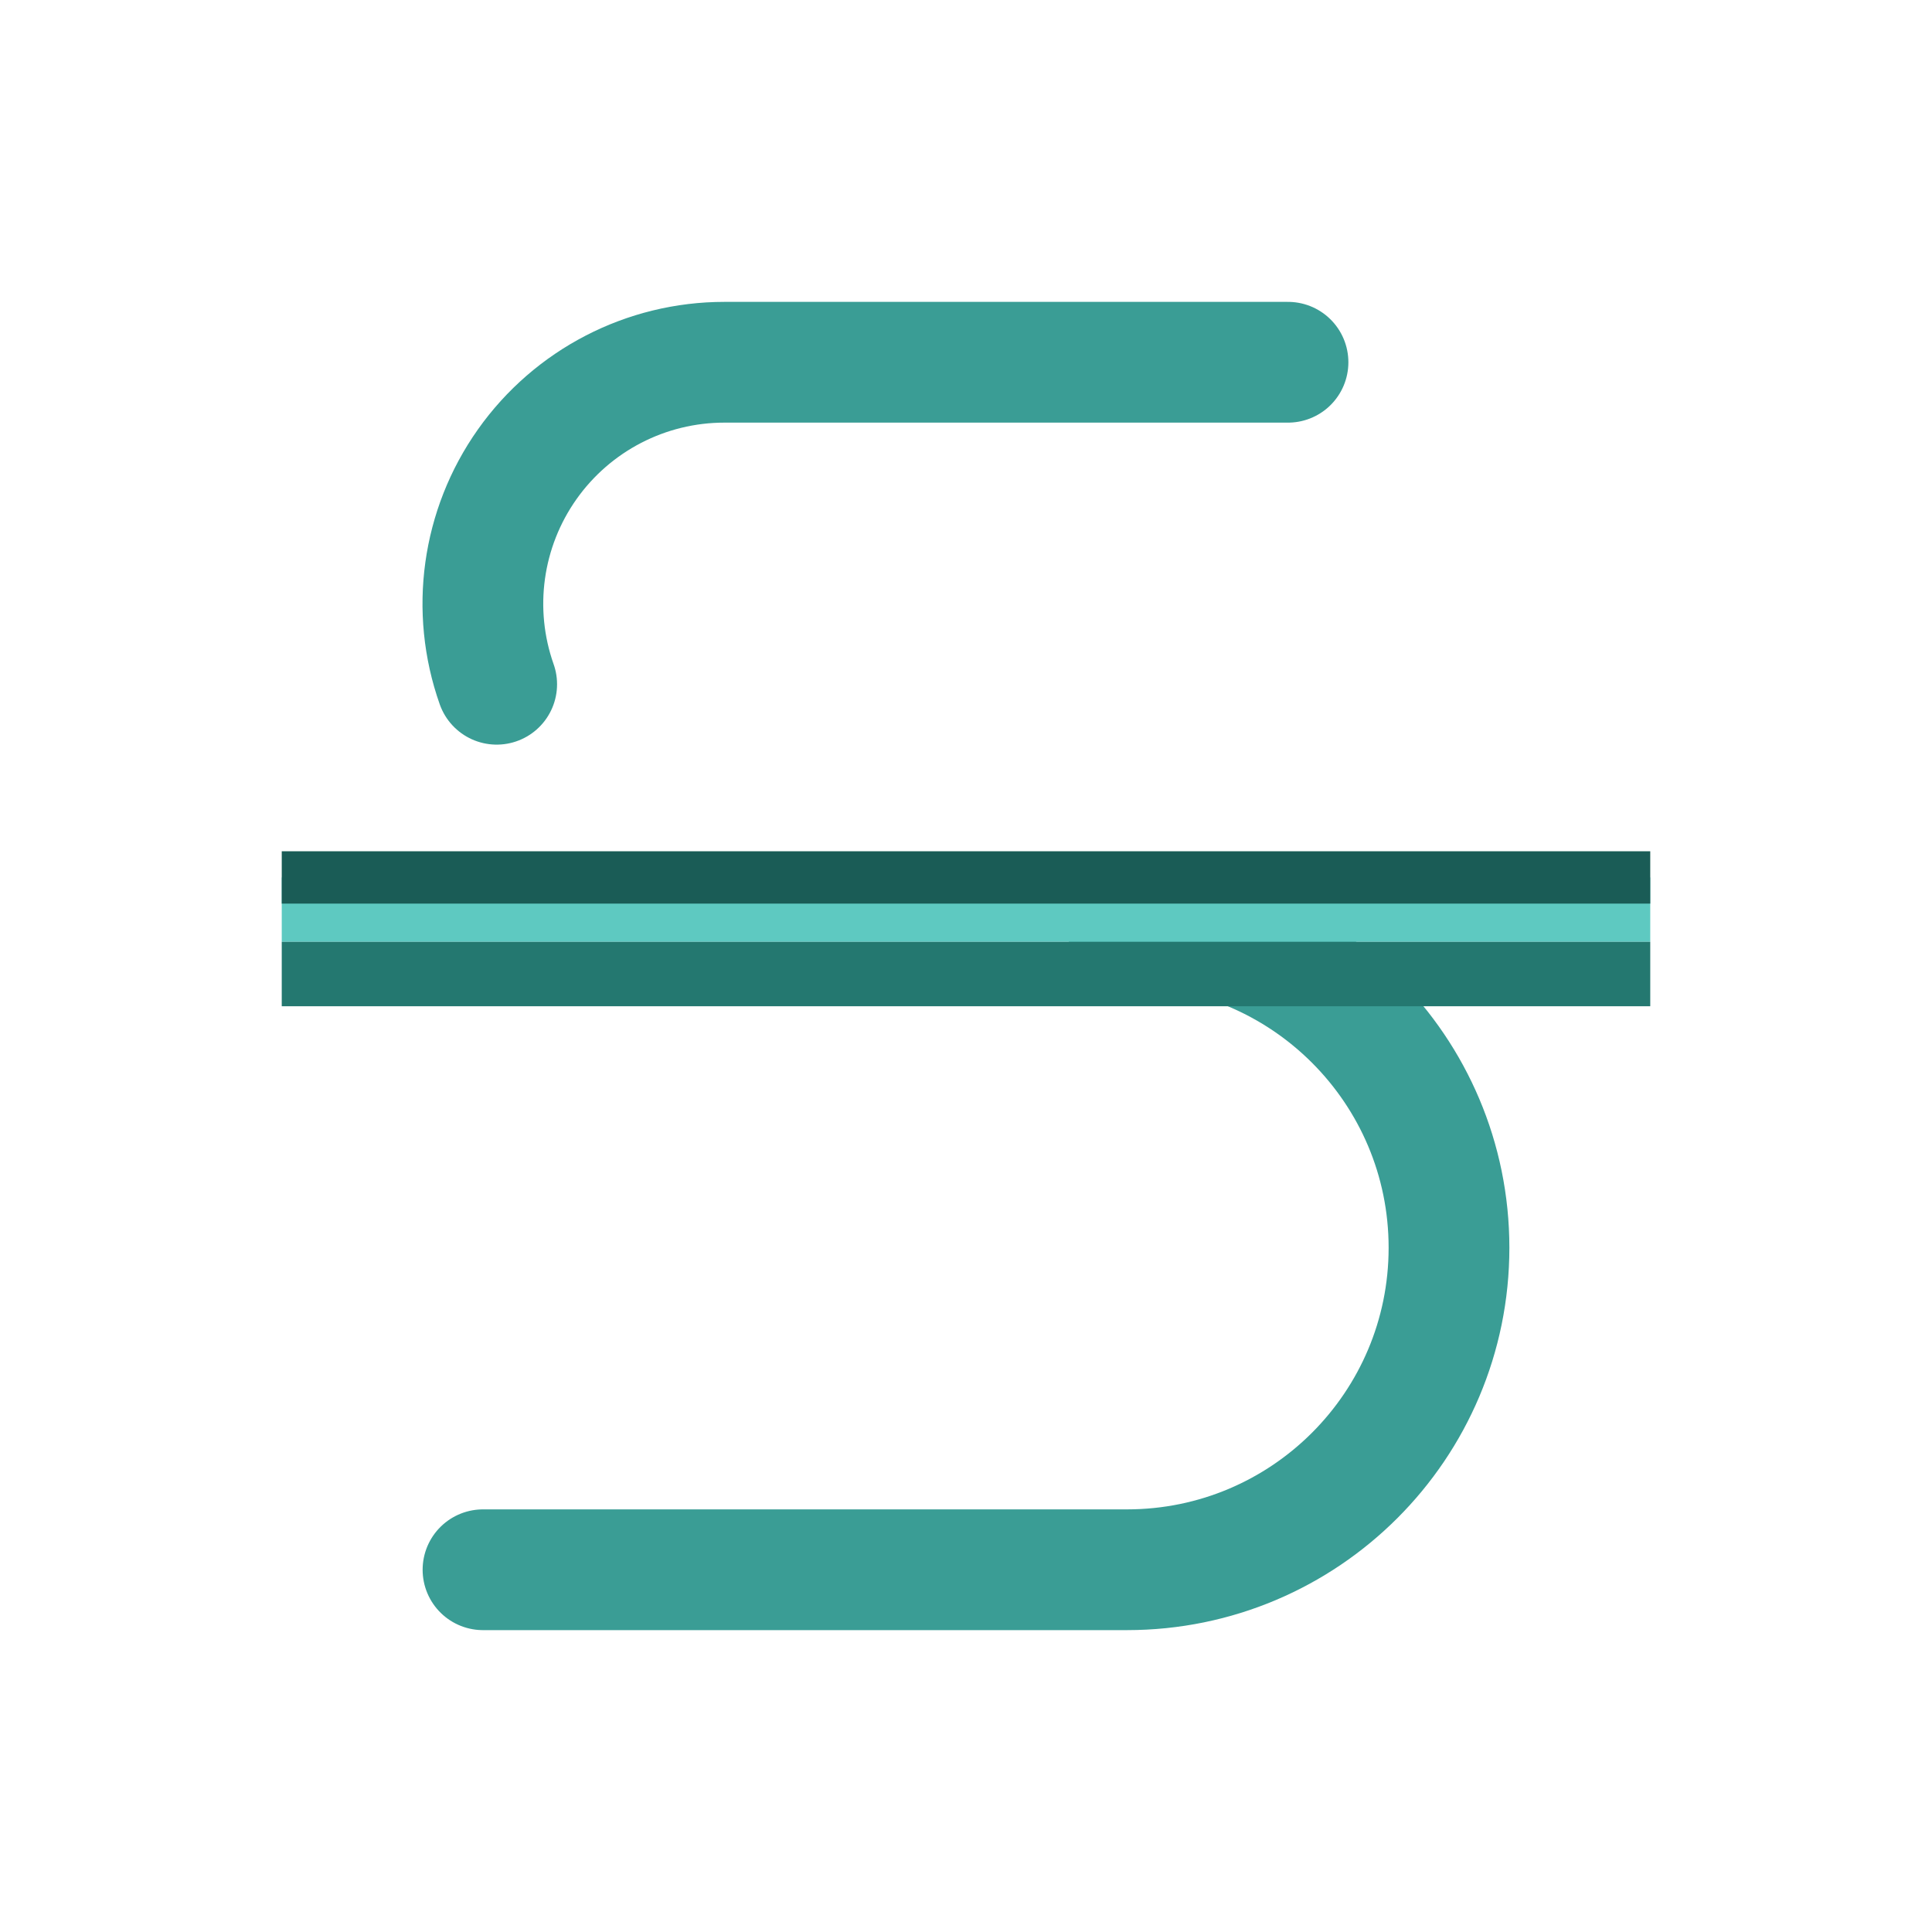
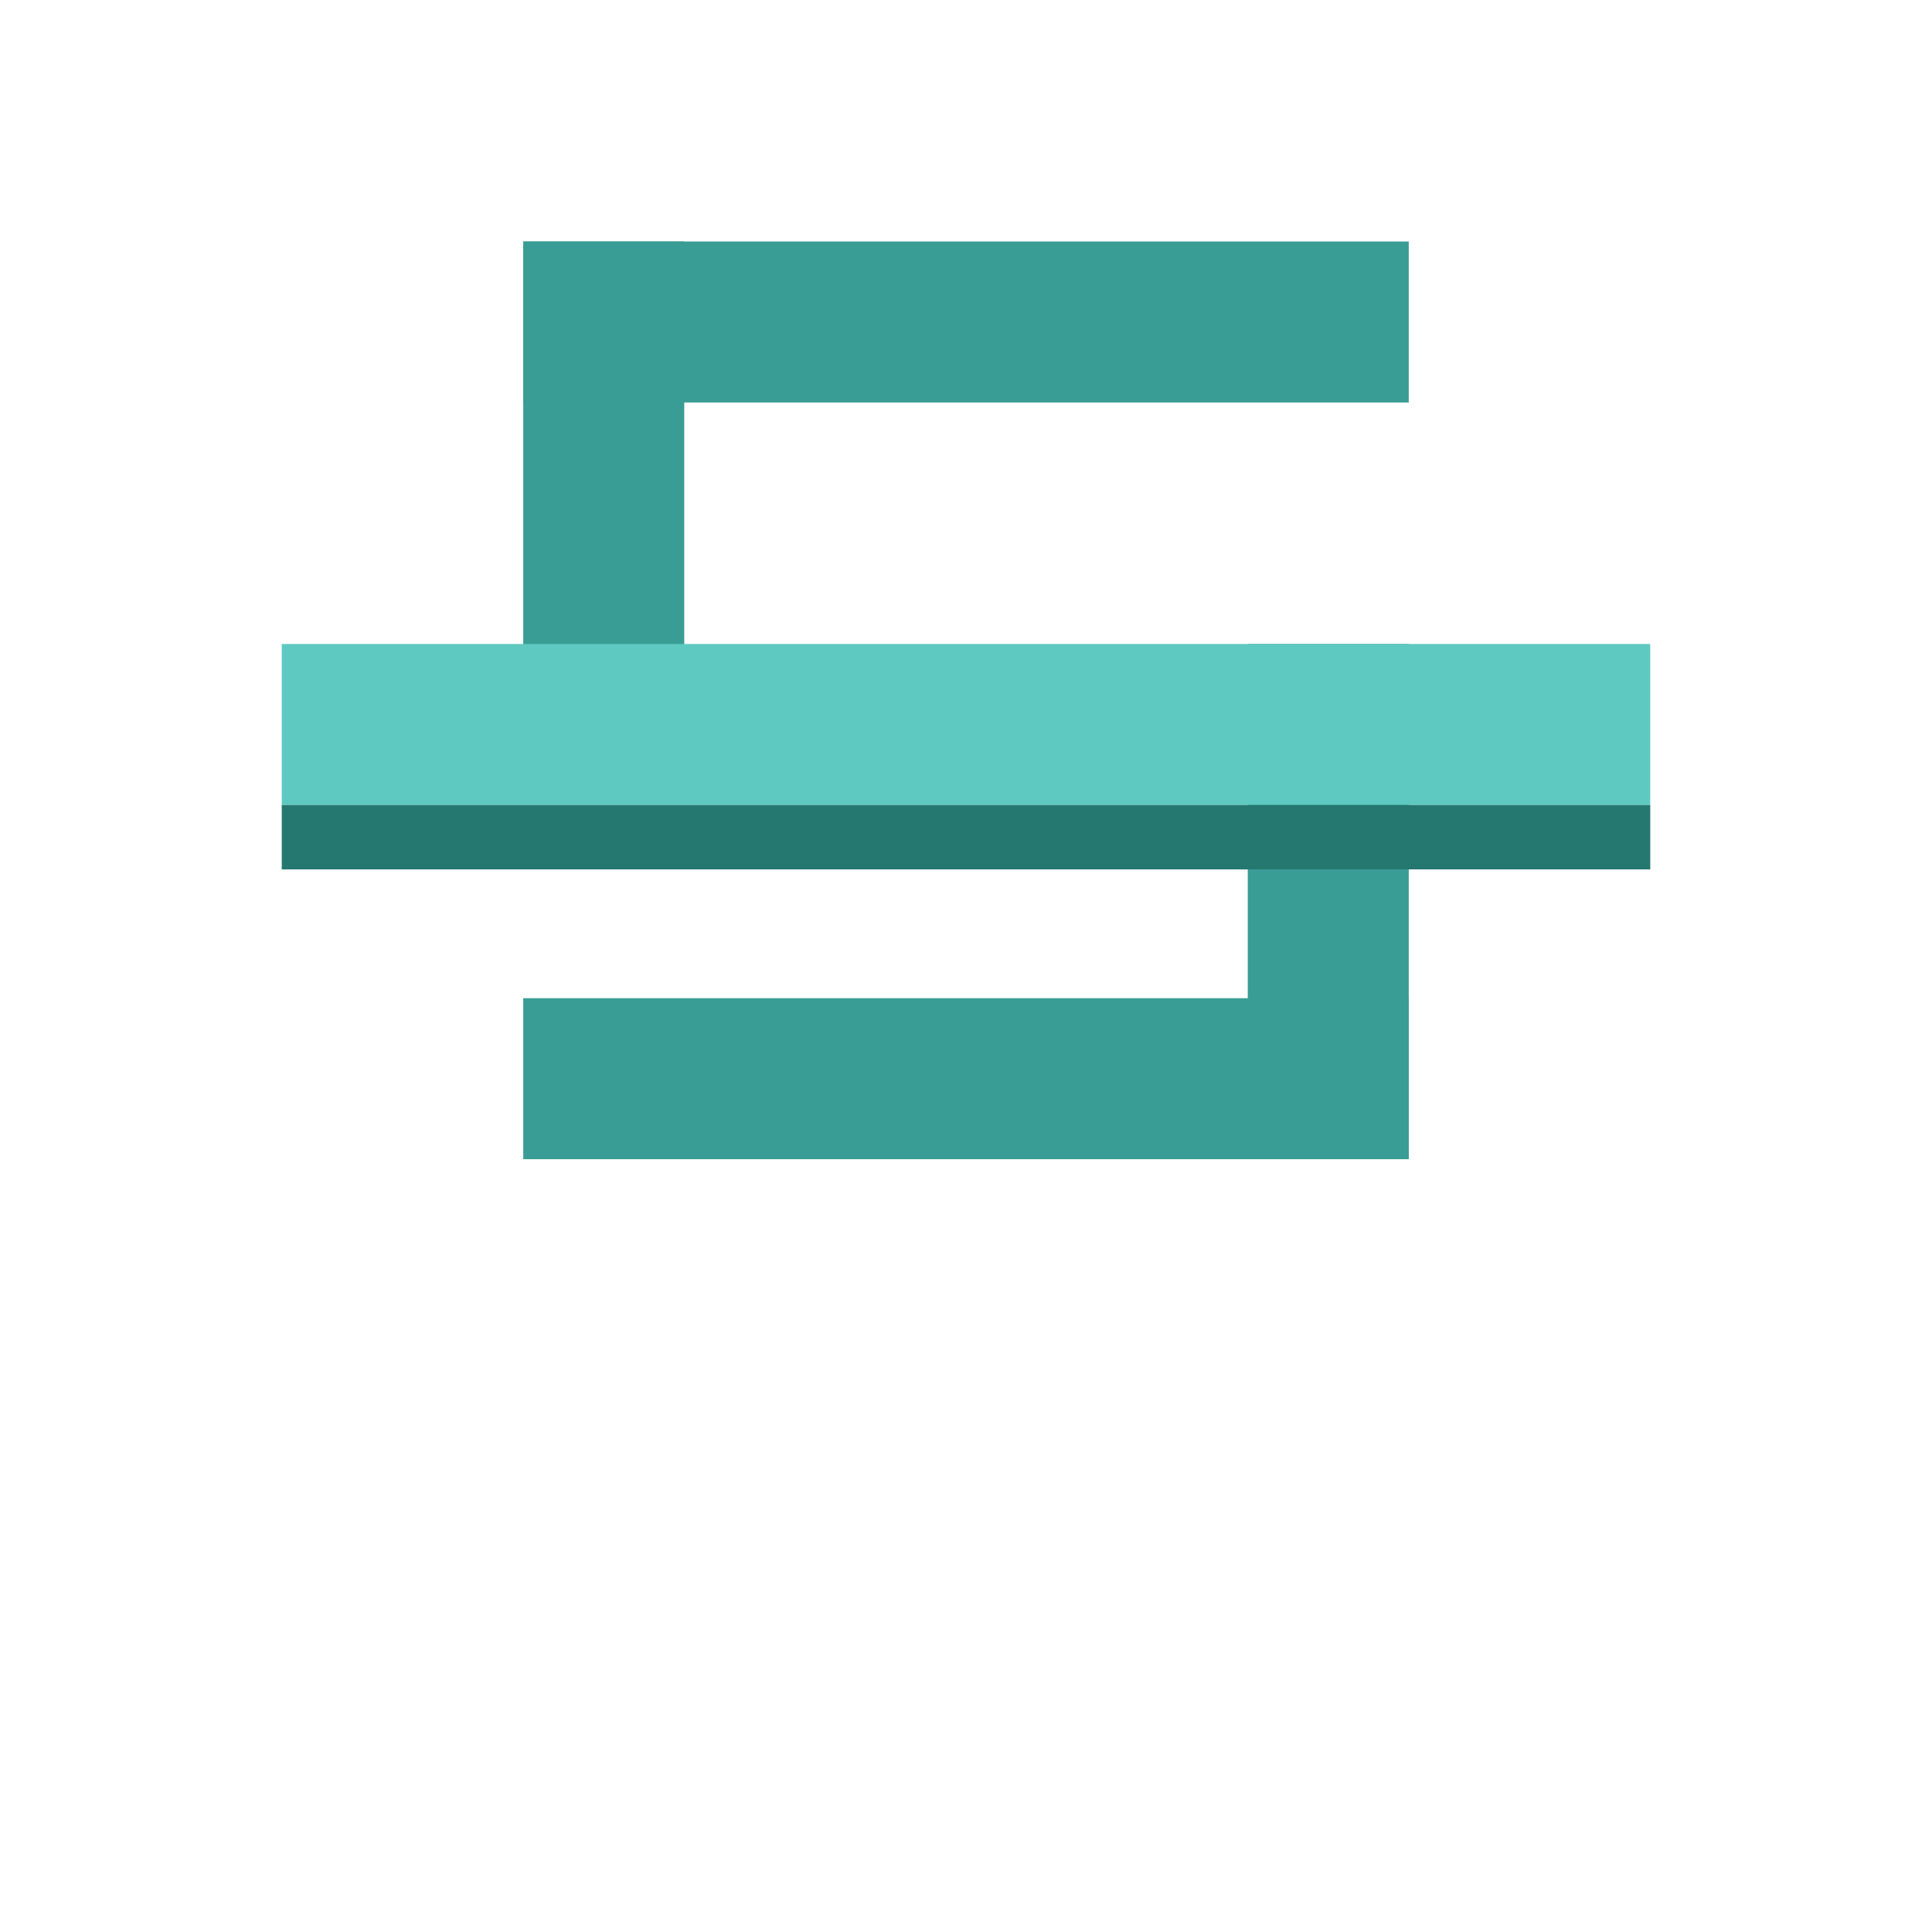
<svg xmlns="http://www.w3.org/2000/svg" width="24" height="24" viewBox="0 0 24 24" fill="none" aria-hidden="true">
-   <path fill="none" stroke="#3a9d95" stroke-width="1.5" stroke-linecap="round" d="M16 4.5H9a3 3 0 0 0-2.83 4M14 11.5a4 4 0 0 1 0 8H6" />
-   <path fill="#5ec9c1" d="M3.5 10.9h17v.8H3.5z" />
-   <path fill="#247870" d="M3.5 11.7h17v.8H3.5z" />
-   <path stroke="#1a5c56" stroke-width=".65" stroke-linejoin="round" d="M3.5 10.9h17" />
+   <path fill="#3a9d95" d="M6.5 3H17.5V5H6.5Z" />
+   <path fill="#3a9d95" d="M6.5 3H8.5V9H6.5Z" />
+   <path fill="#3a9d95" d="M15.5 8H17.5V14.4H15.5Z" />
+   <path fill="#3a9d95" d="M6.5 12.4H17.5V14.4H6.5Z" />
+   <path fill="#5ec9c1" d="M3.5 8H20.5V10H3.5Z" />
+   <path fill="#247870" d="M3.5 10H20.5V10.8H3.5Z" />
</svg>
